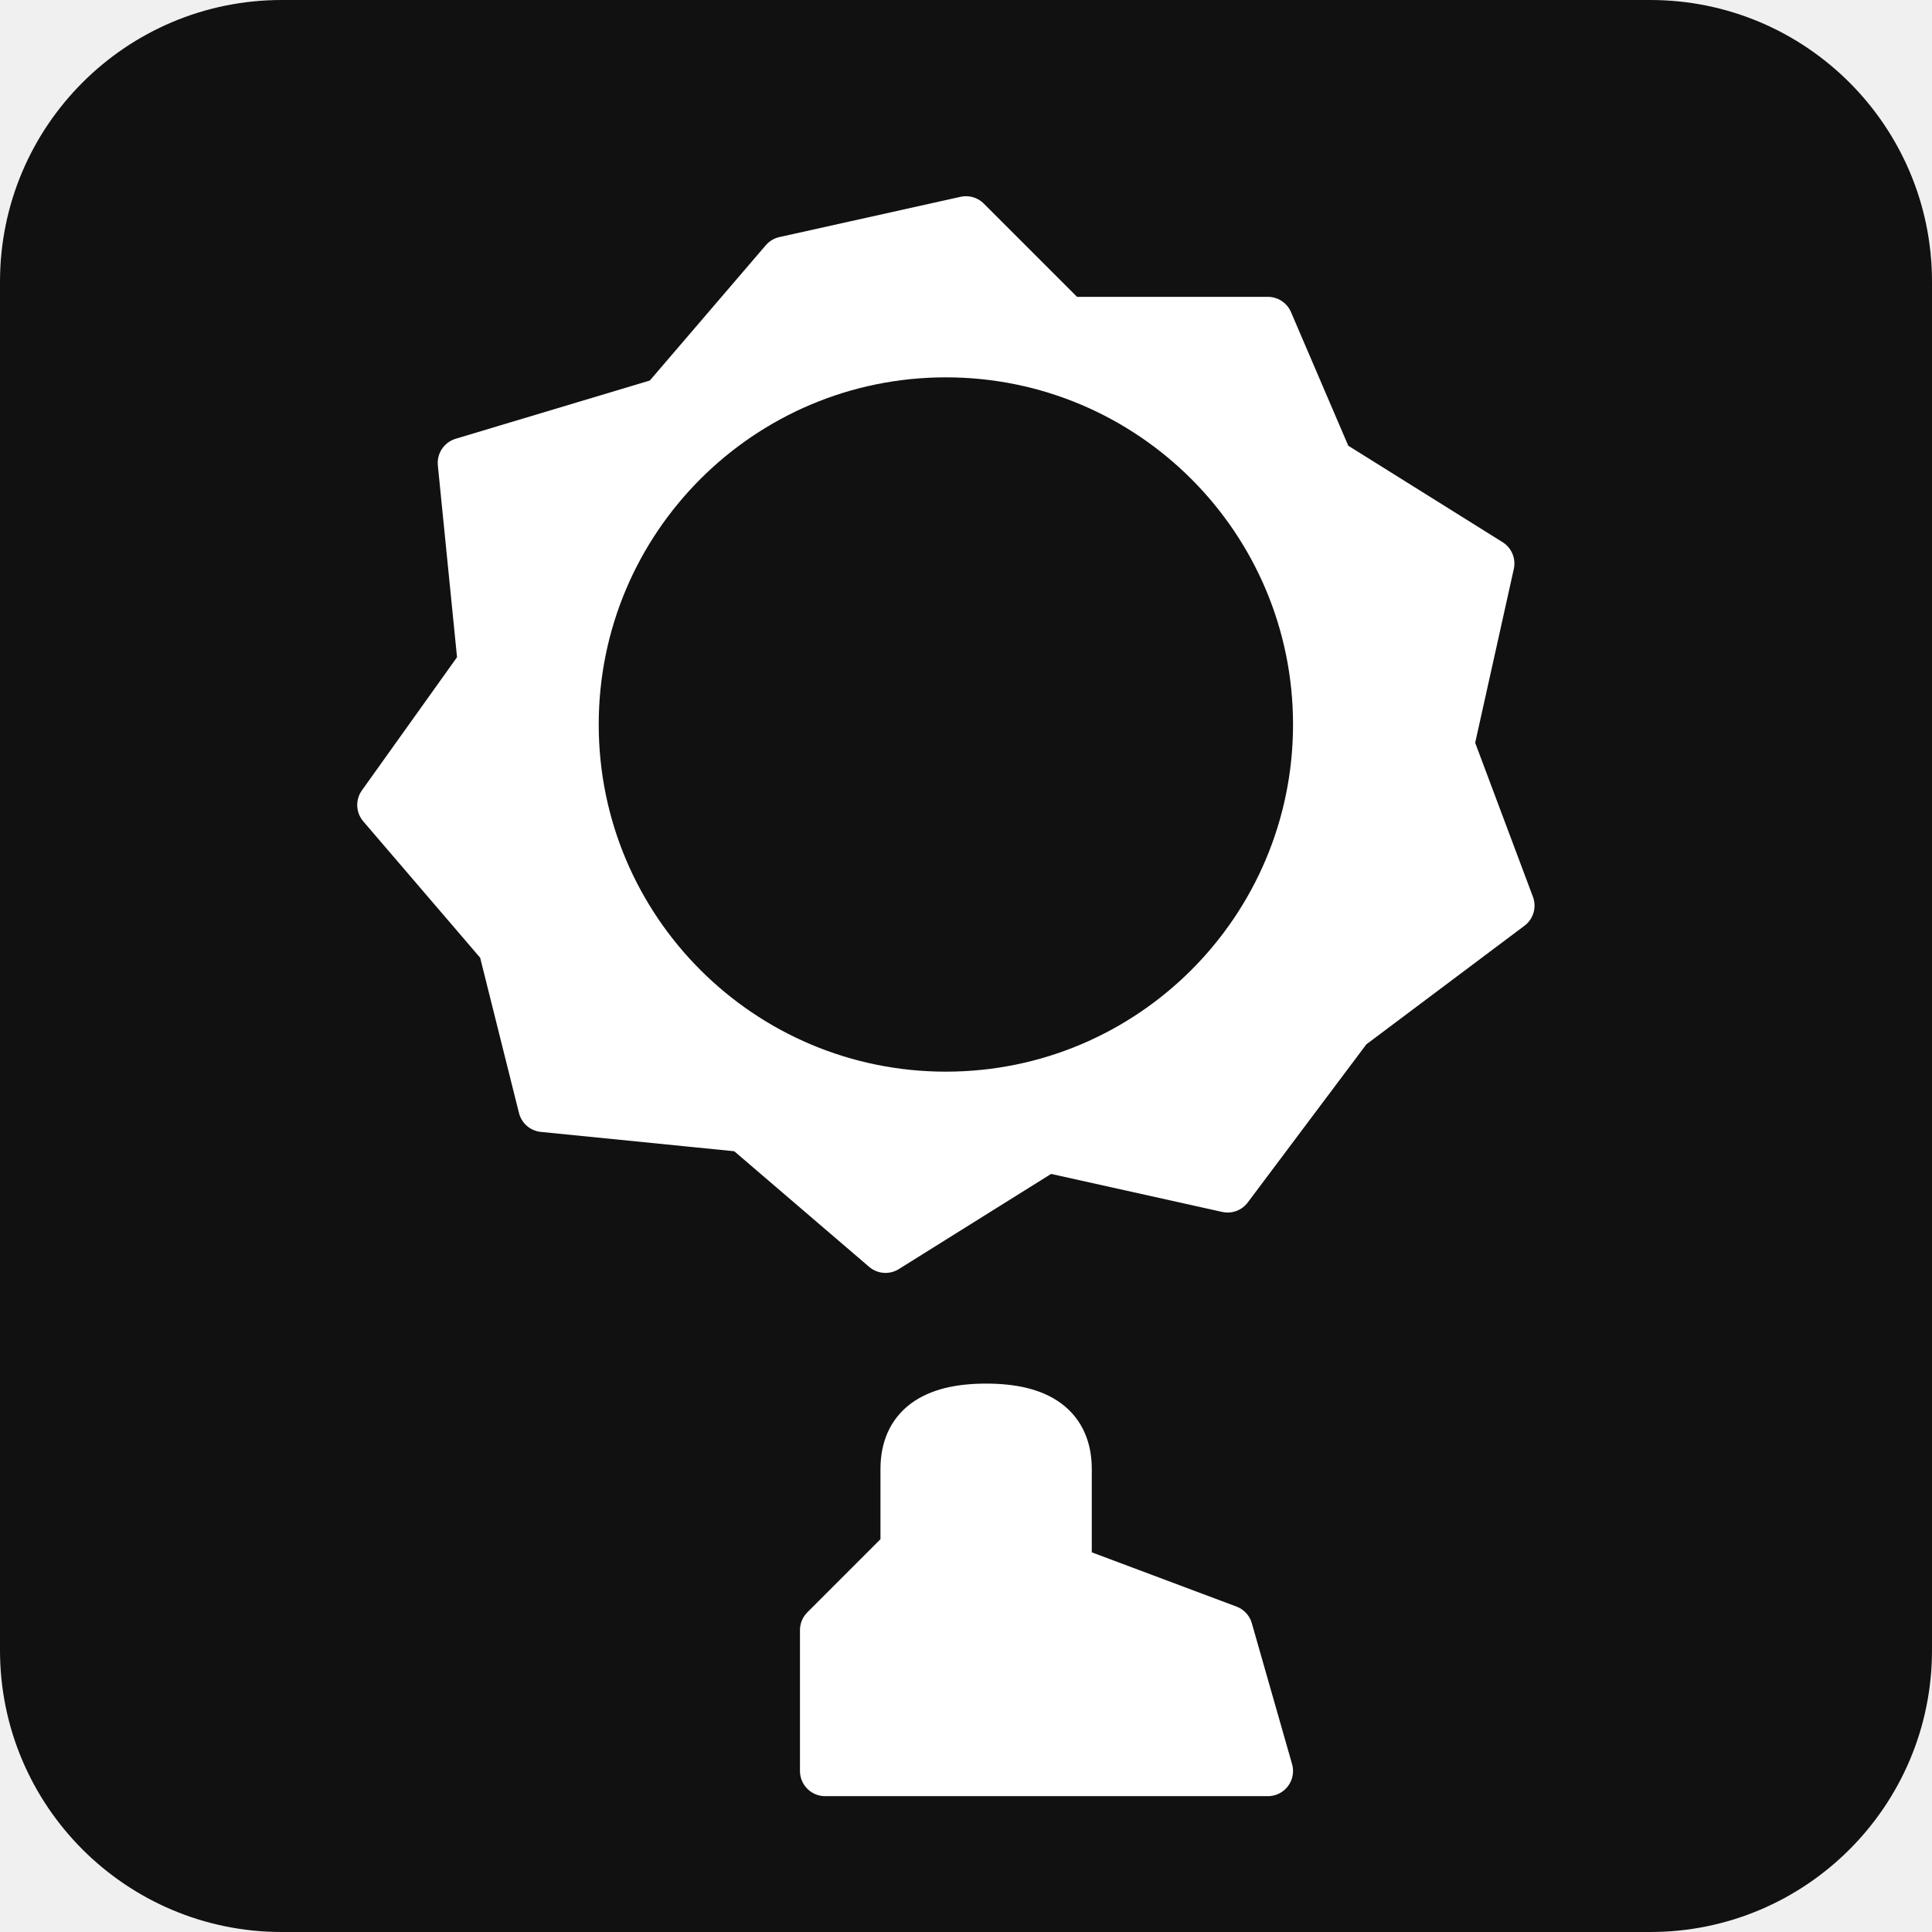
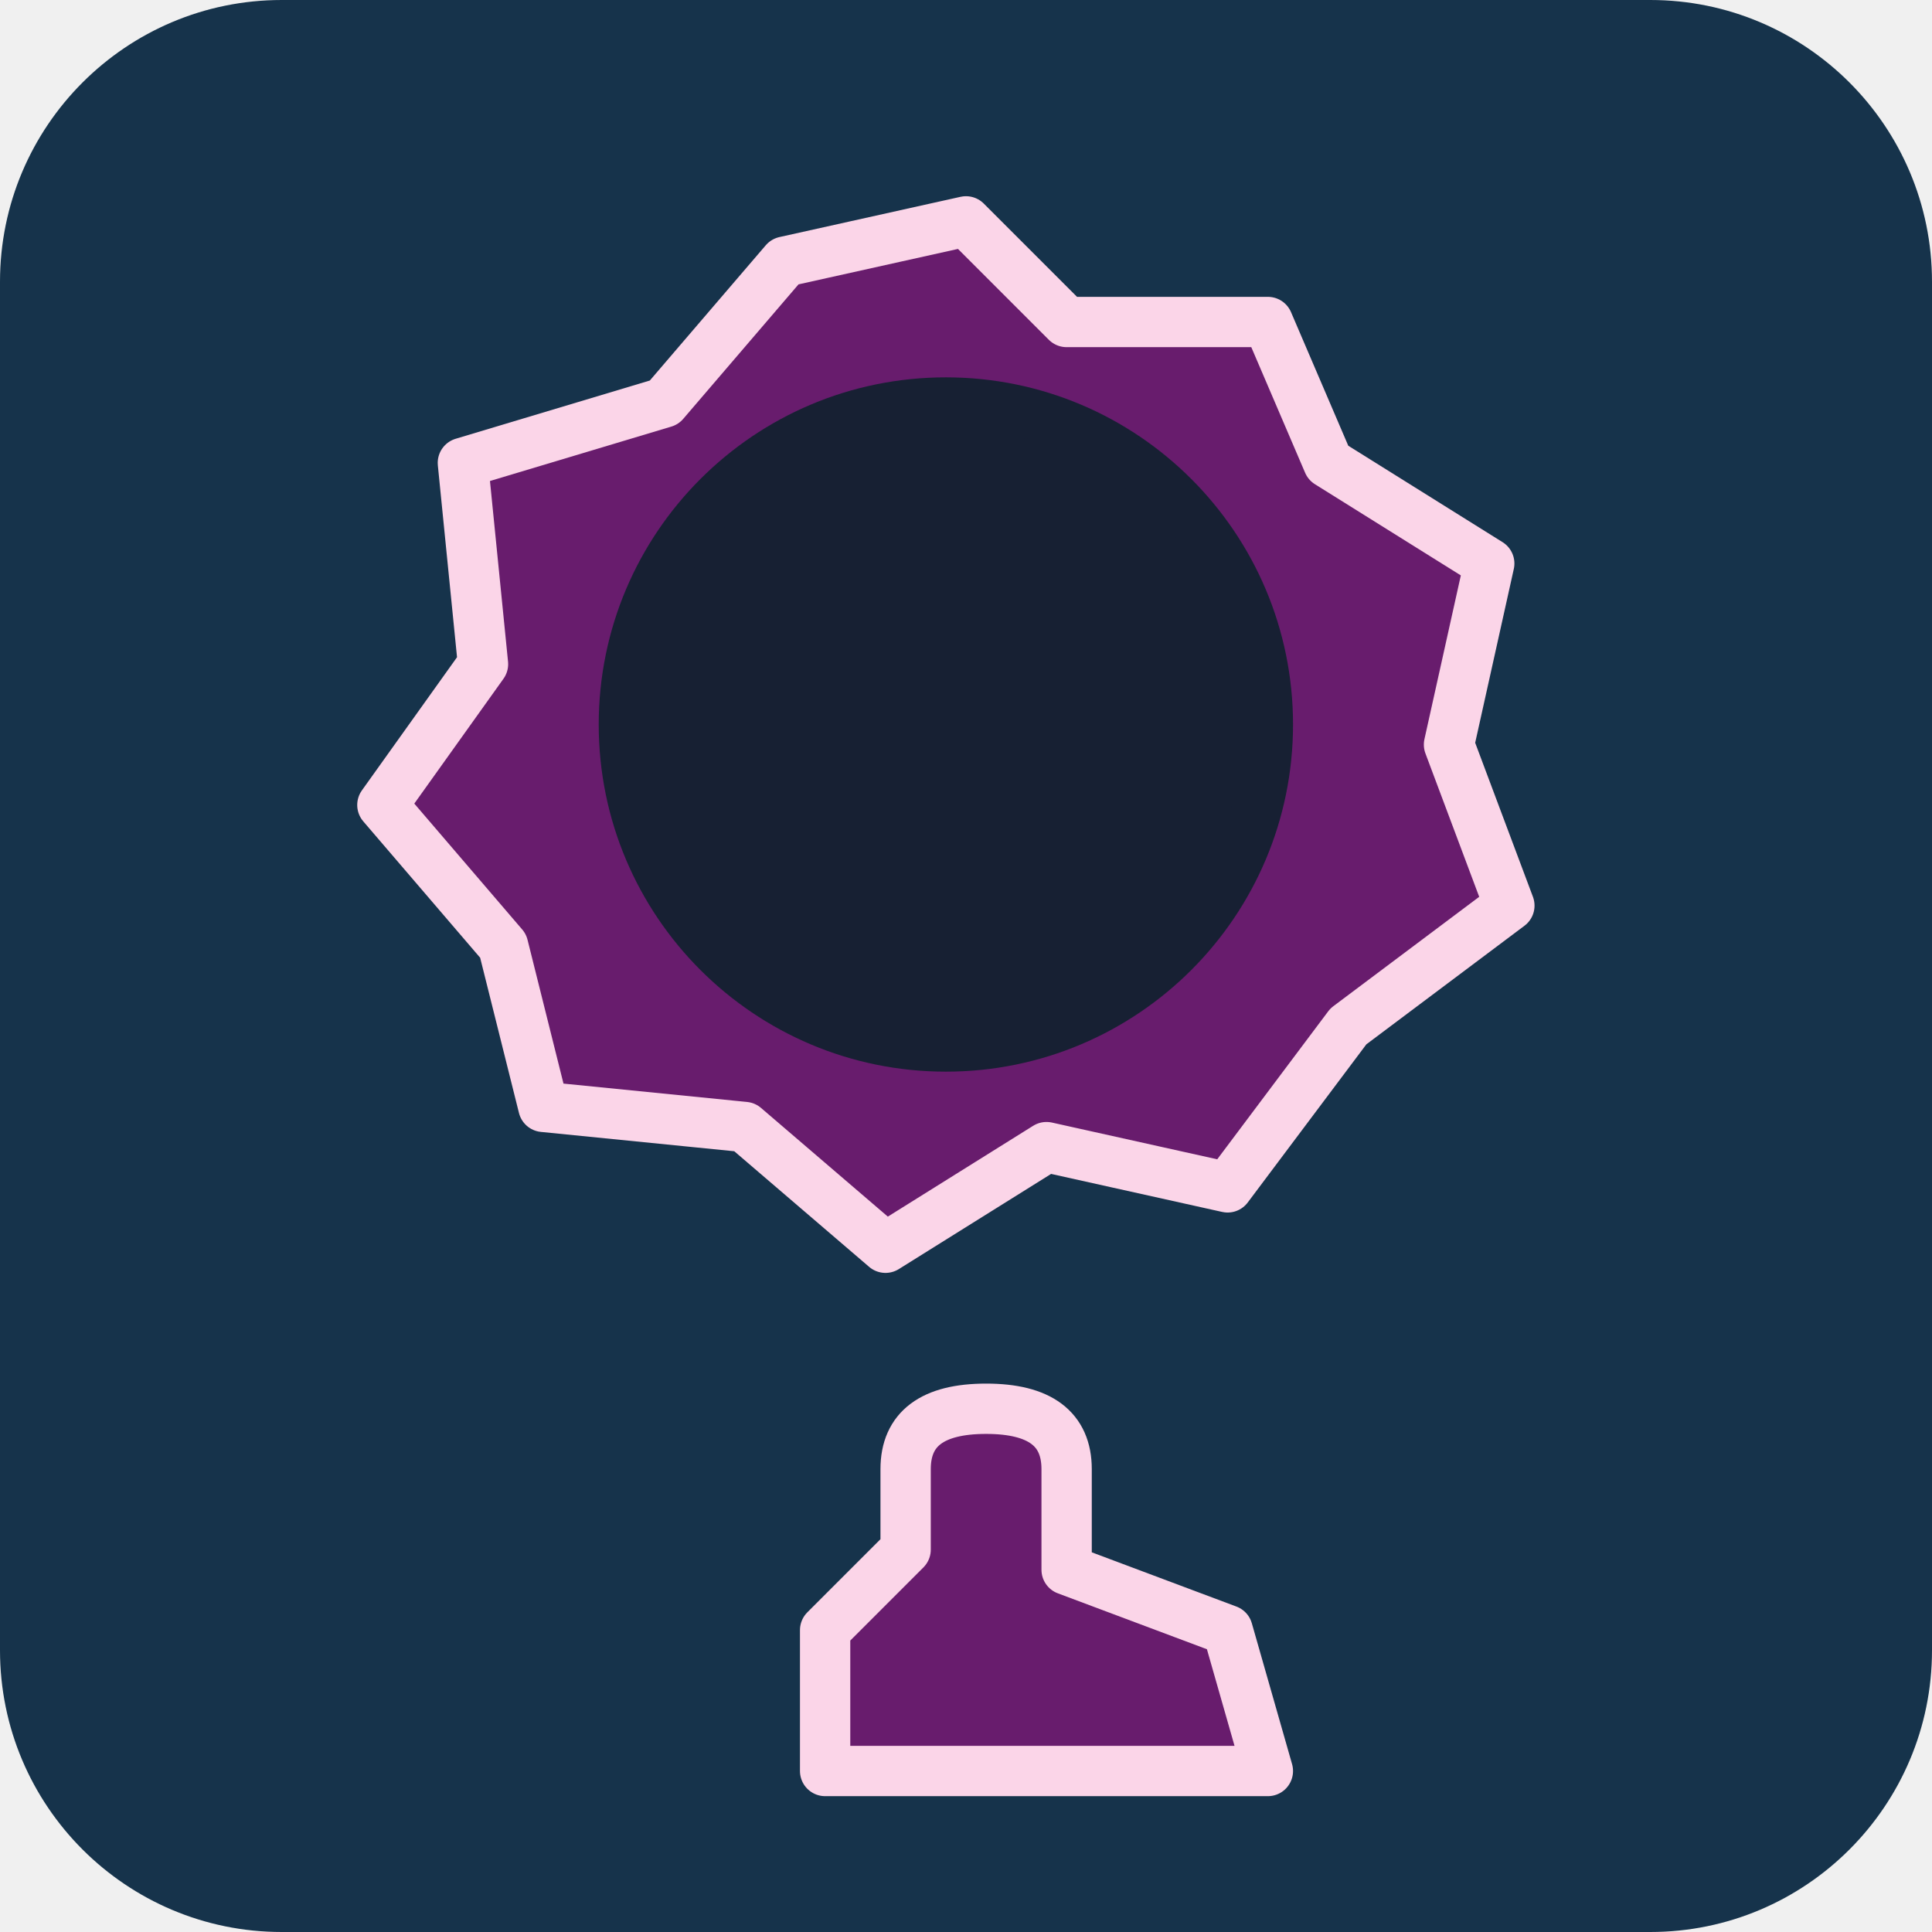
<svg xmlns="http://www.w3.org/2000/svg" width="96" height="96" viewBox="0 0 96 96">
-   <rect width="96" height="96" rx="14" fill="#111" />
-   <g fill="none" stroke="#fff" stroke-width="2.5" stroke-linejoin="round" stroke-linecap="round">
-     <path fill="#fff" d="M48 11L53 16L63 16L66 23L74 28L72 37L75 45L67 51L61 59L52 57L44 62L37 56L27 55L25 47L19 40L24 33L23 23L33 20L39 13Z" />
-     <circle cx="47" cy="36" r="16" fill="#111" stroke="#111" />
-     <path fill="#fff" d="M41 88V81L45 77V73Q45 70 49 70Q53 70 53 73V78L61 81L63 88Z" />
+   <rect width="96" height="96" rx="14" fill="#16334b" />
+   <g fill="none" stroke="#fbd5e8" stroke-width="2.5" stroke-linejoin="round" stroke-linecap="round">
+     <path fill="#681c6d" d="M48 11L53 16L63 16L66 23L74 28L72 37L75 45L67 51L61 59L52 57L44 62L37 56L27 55L25 47L19 40L24 33L23 23L33 20L39 13Z" />
+     <circle cx="47" cy="36" r="16" fill="#172033" stroke="#172033" />
+     <path fill="#681c6d" d="M41 88V81L45 77V73Q45 70 49 70Q53 70 53 73V78L61 81L63 88Z" />
  </g>
</svg>
